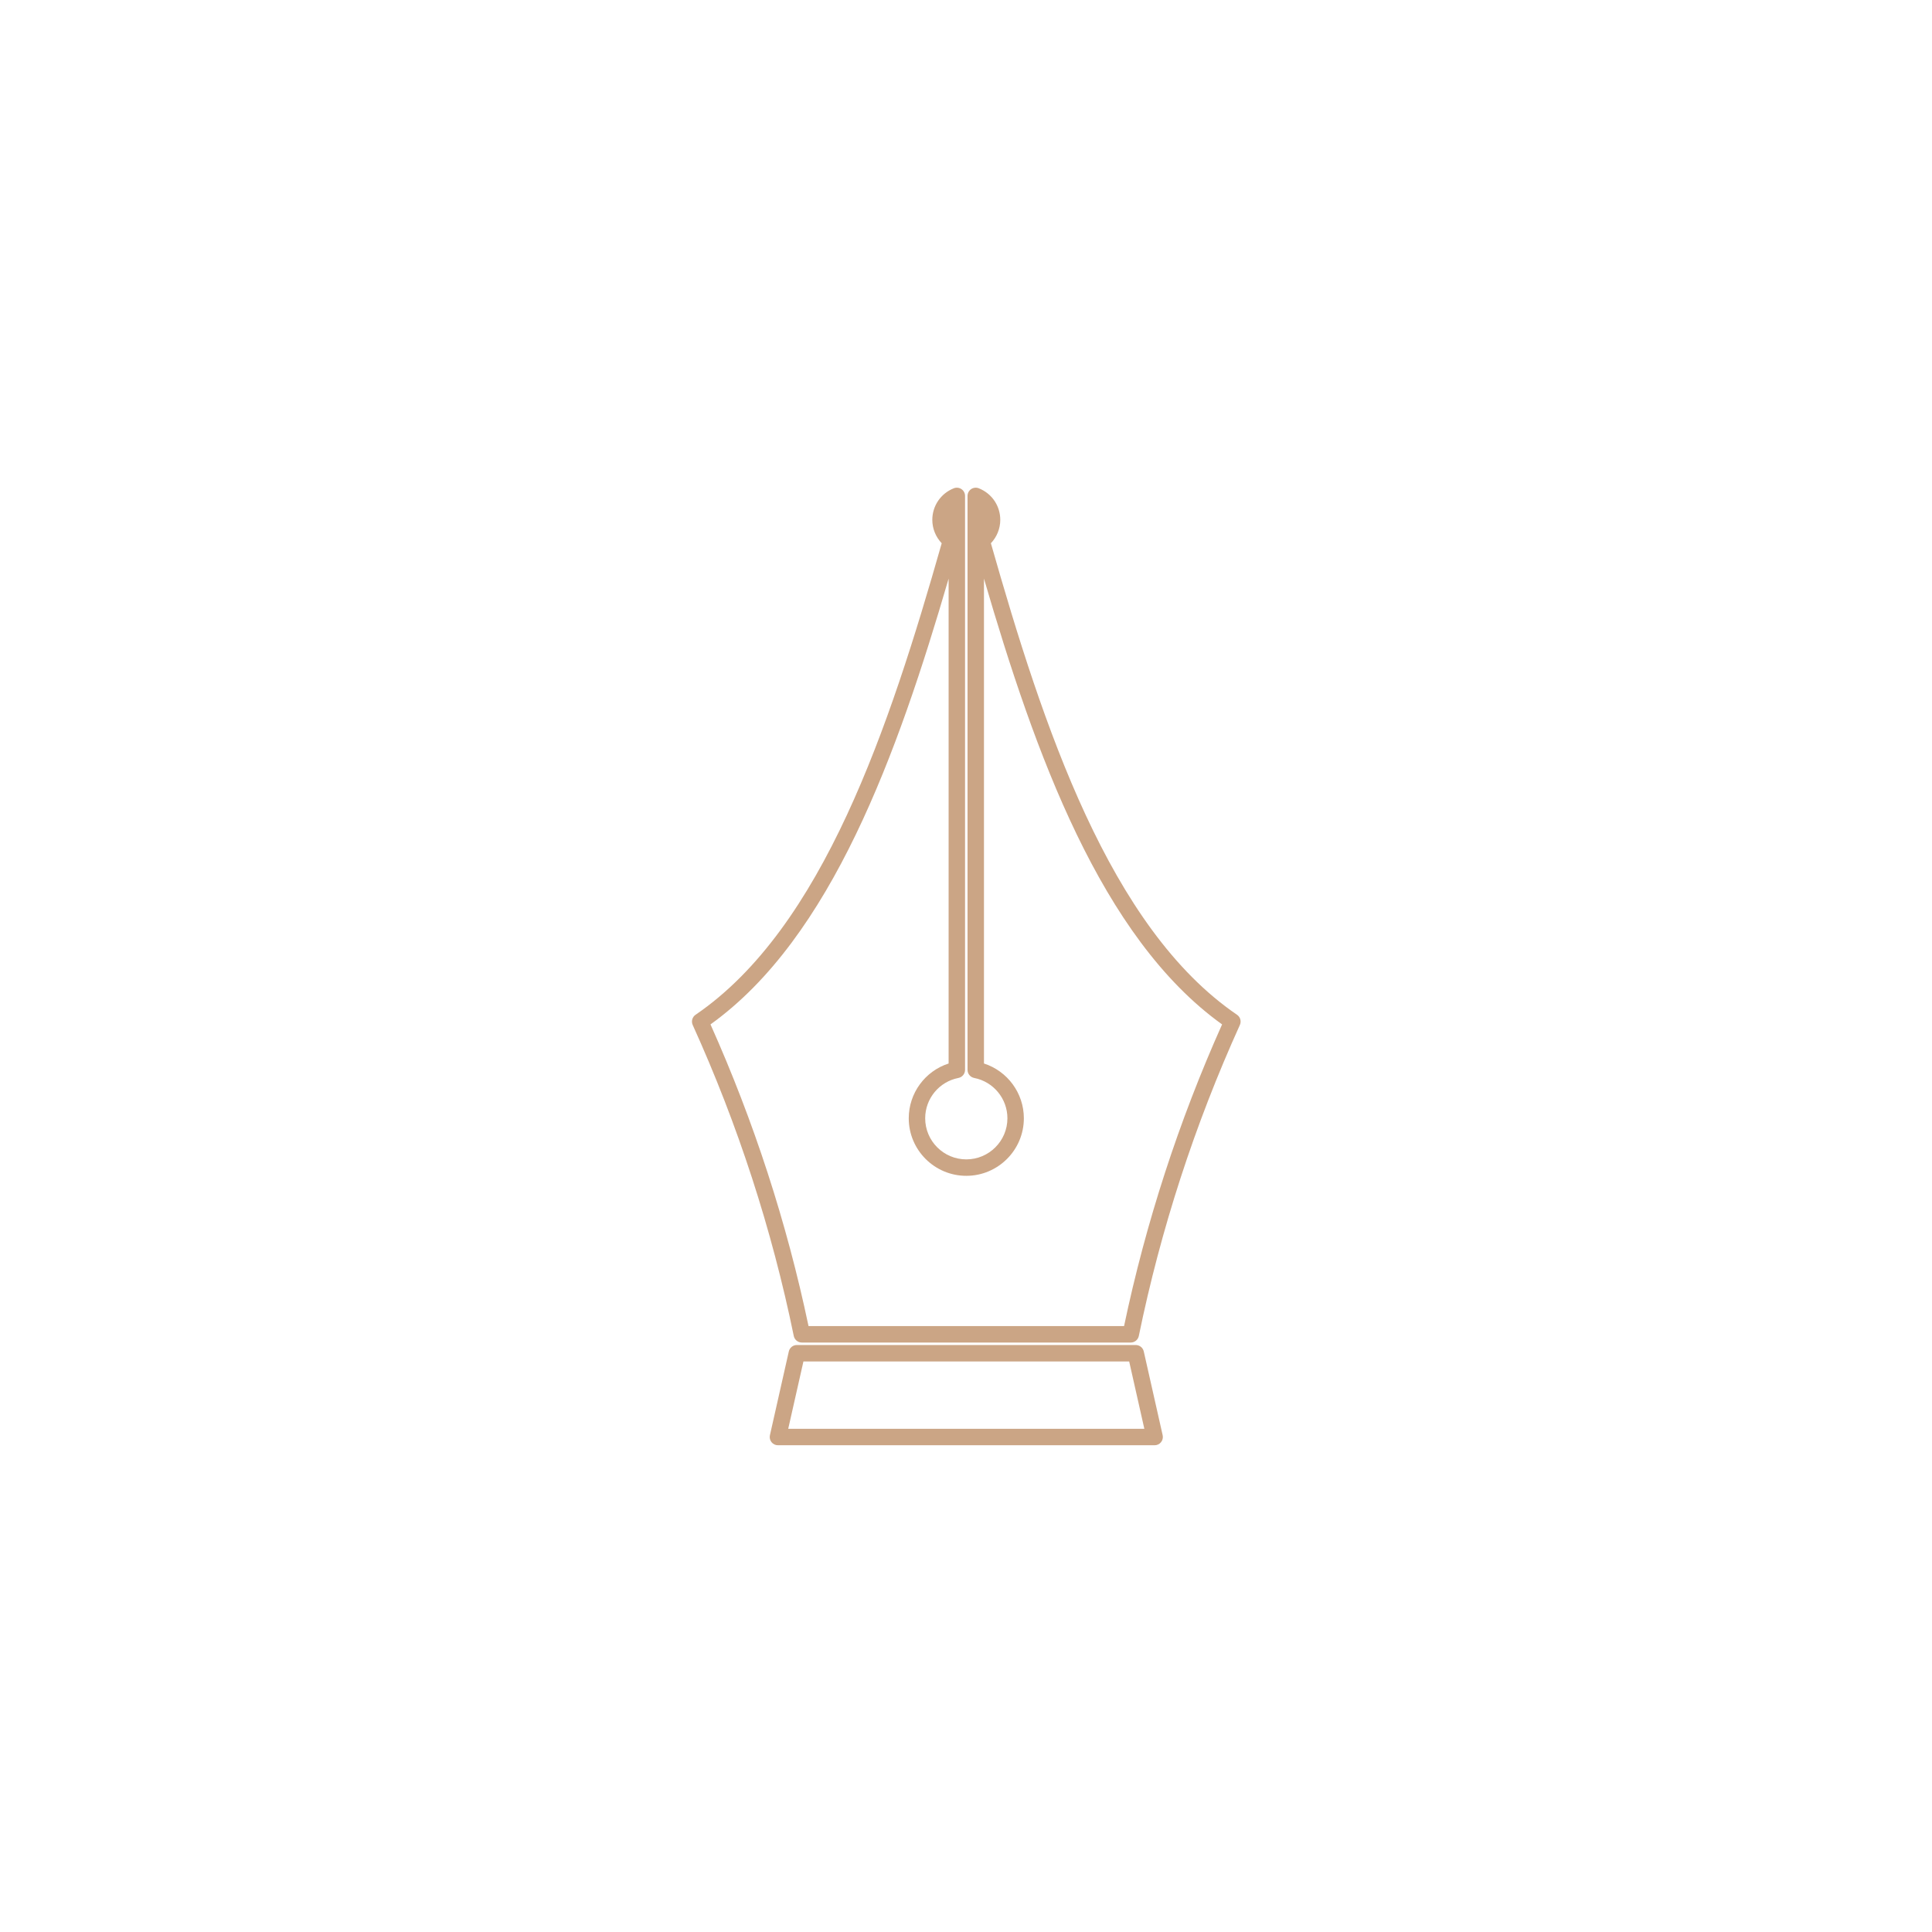
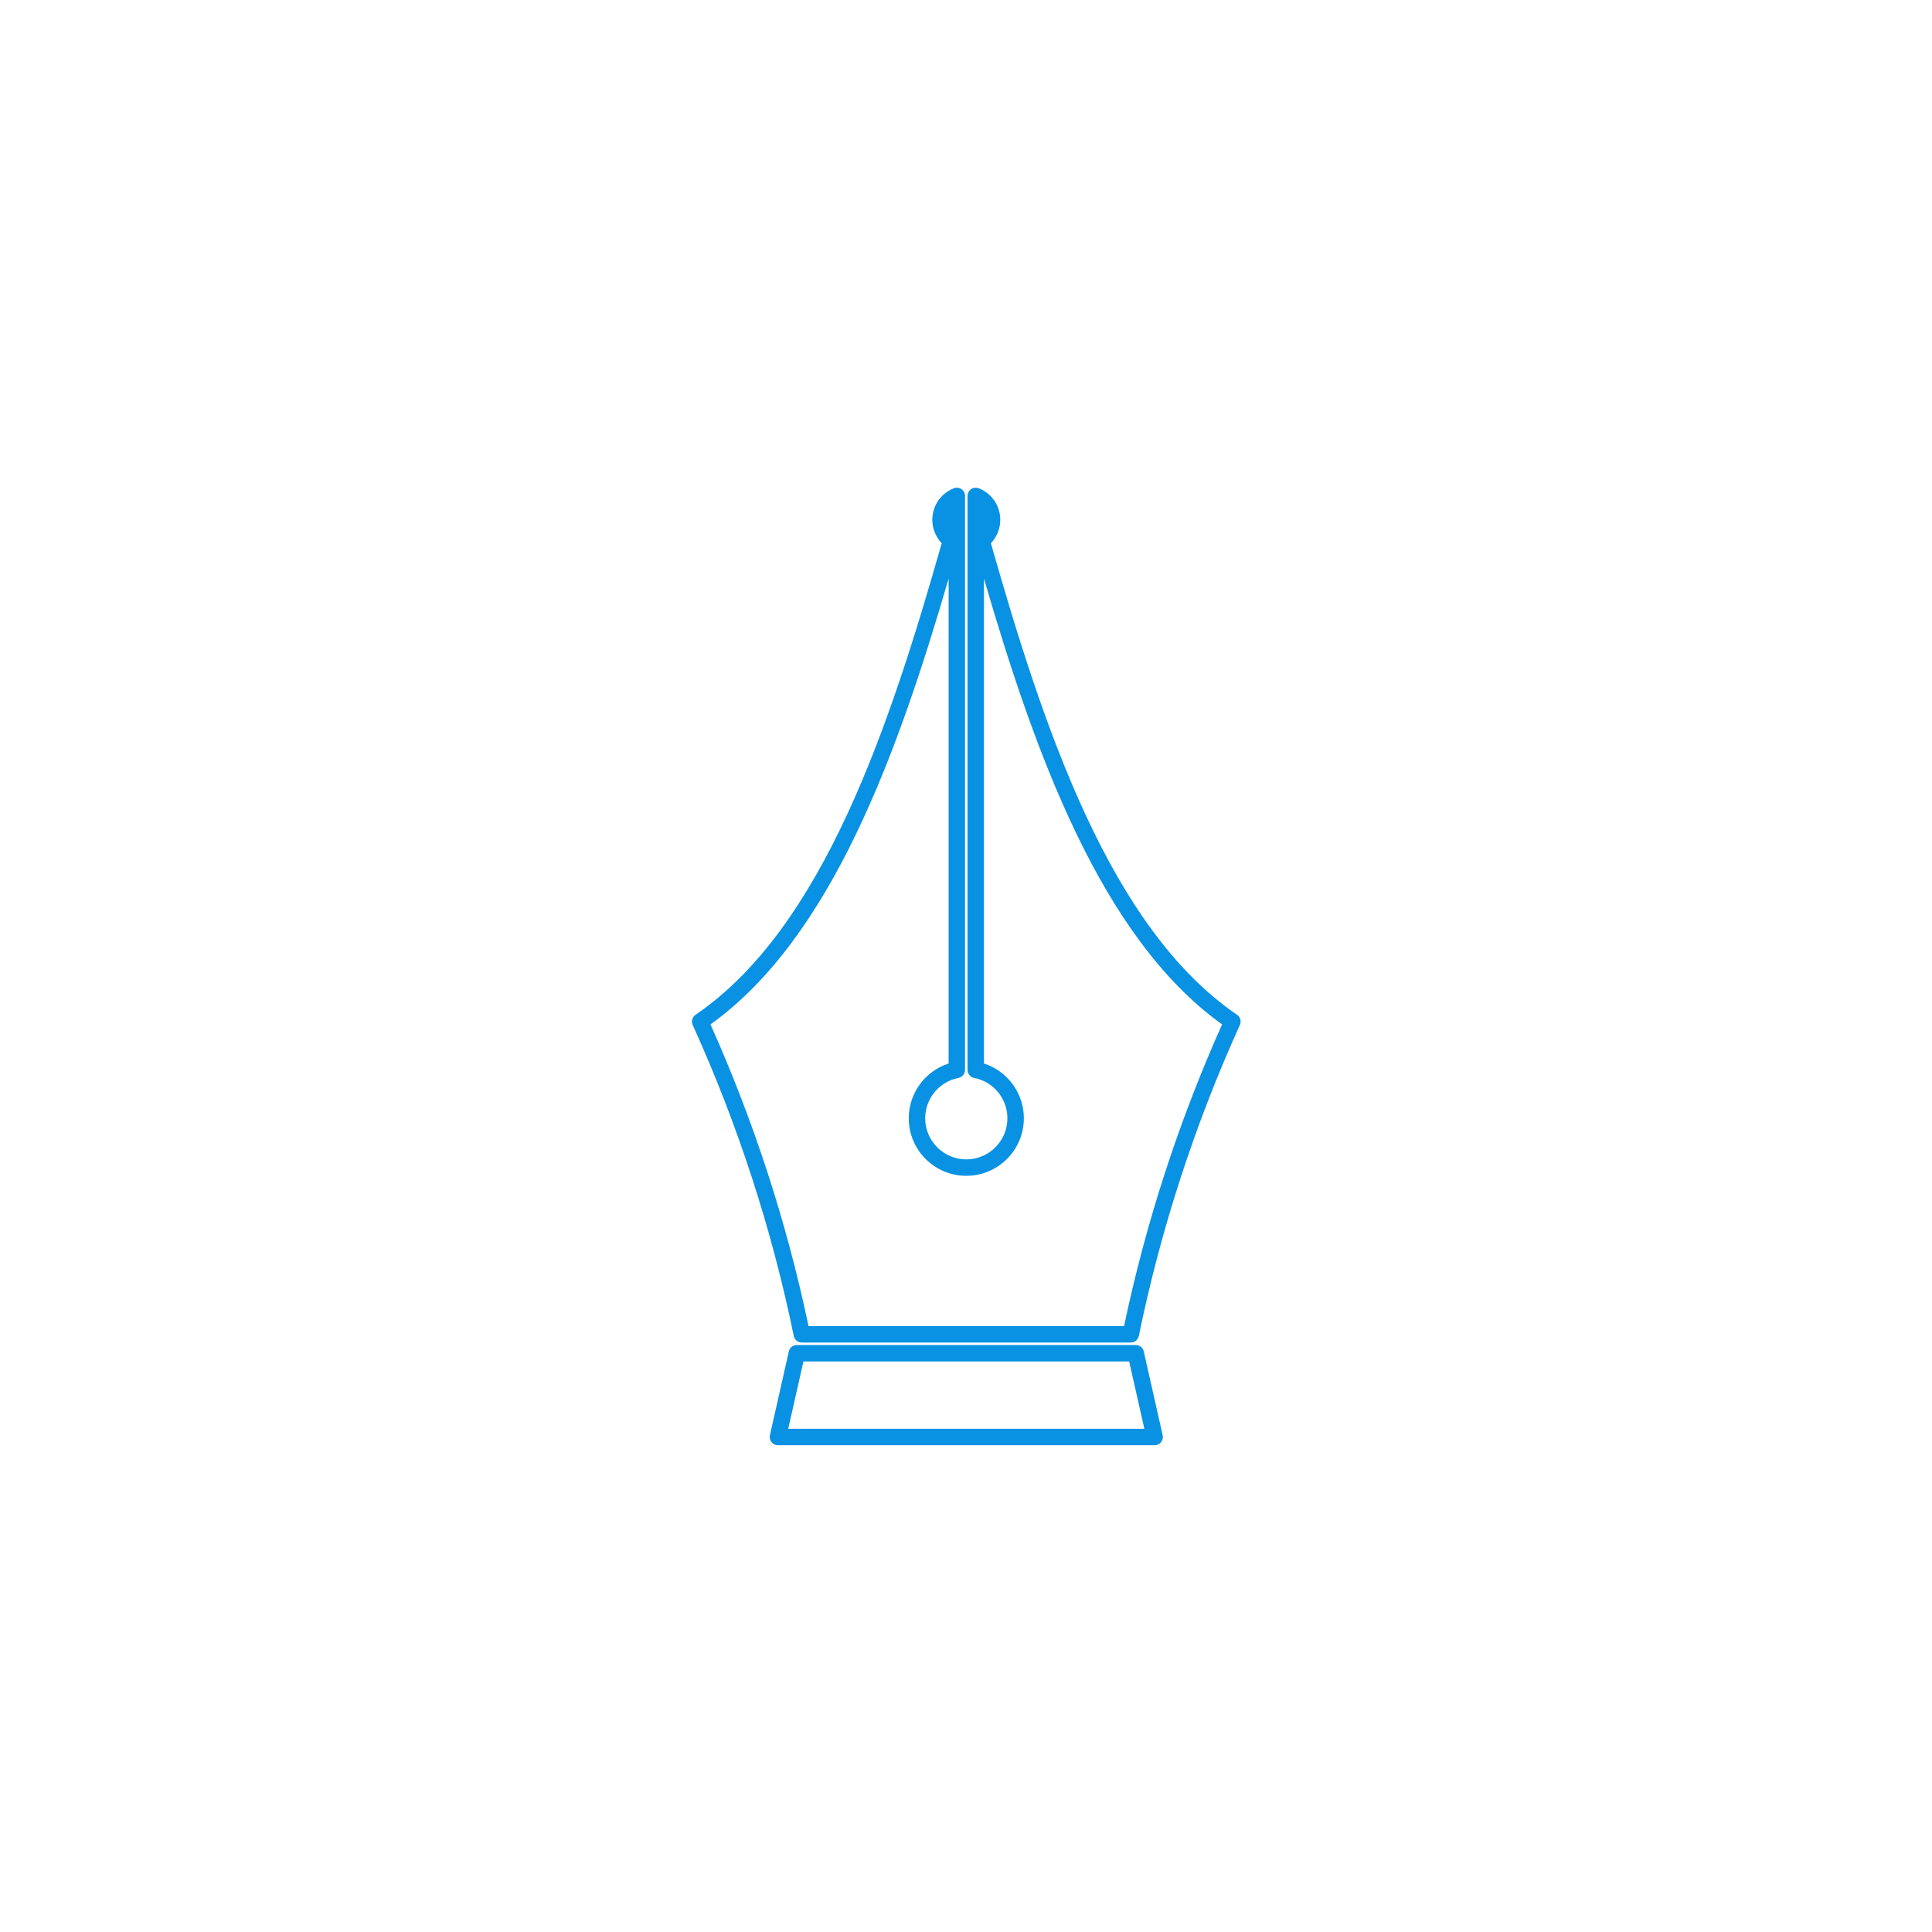
- <svg xmlns="http://www.w3.org/2000/svg" width="500" zoomAndPan="magnify" viewBox="0 0 375 375" height="500" preserveAspectRatio="xMidYMid meet" version="1.0">
-   <defs>
-     <clipPath id="935a99daae">
-       <path d="M 149.398 261 L 225.719 261 L 225.719 280.523 L 149.398 280.523 Z M 149.398 261 " clip-rule="nonzero" />
-     </clipPath>
-     <clipPath id="f0a1062b37">
-       <path d="M 134.309 94.664 L 240.801 94.664 L 240.801 260.617 L 134.309 260.617 Z M 134.309 94.664 " clip-rule="nonzero" />
-     </clipPath>
-   </defs>
-   <g clip-path="url(#935a99daae)">
-     <path fill="#cba585" d="M 224.117 280.523 L 151 280.523 C 150.512 280.523 150.055 280.305 149.75 279.922 C 149.449 279.547 149.336 279.051 149.441 278.578 L 153.109 262.309 C 153.273 261.582 153.922 261.066 154.668 261.066 L 220.445 261.066 C 221.191 261.066 221.836 261.582 222.004 262.309 L 225.672 278.578 C 225.777 279.051 225.664 279.547 225.359 279.922 C 225.059 280.305 224.598 280.523 224.113 280.523 Z M 152.992 277.332 L 222.117 277.332 L 219.172 264.258 L 155.945 264.258 L 152.992 277.332 " fill-opacity="1" fill-rule="nonzero" />
-   </g>
-   <g clip-path="url(#f0a1062b37)">
-     <path fill="#cba585" d="M 219.477 260.586 L 155.633 260.586 C 154.875 260.586 154.223 260.051 154.07 259.312 C 149.828 238.613 143.227 218.305 134.453 198.945 C 134.133 198.238 134.367 197.402 135.008 196.965 C 159.73 180.105 172.656 141.016 182.785 105.445 C 181.625 104.227 180.961 102.598 180.961 100.906 C 180.961 98.184 182.602 95.777 185.137 94.773 C 185.629 94.582 186.184 94.641 186.621 94.938 C 187.059 95.234 187.316 95.73 187.316 96.258 L 187.316 207.66 C 187.316 208.426 186.777 209.082 186.027 209.23 C 182.289 209.953 179.578 213.246 179.578 217.059 C 179.578 221.461 183.156 225.035 187.559 225.035 C 191.957 225.035 195.539 221.461 195.539 217.059 C 195.539 213.246 192.824 209.953 189.086 209.23 C 188.34 209.082 187.797 208.426 187.797 207.66 L 187.797 96.258 C 187.797 95.73 188.059 95.234 188.492 94.938 C 188.93 94.641 189.488 94.582 189.977 94.773 C 192.516 95.777 194.152 98.184 194.152 100.906 C 194.152 102.598 193.488 104.227 192.332 105.445 C 202.457 141.016 215.383 180.105 240.105 196.965 C 240.746 197.402 240.98 198.238 240.66 198.945 C 231.887 218.305 225.289 238.613 221.043 259.312 C 220.891 260.051 220.234 260.586 219.48 260.586 Z M 156.934 257.395 L 218.18 257.395 C 222.391 237.34 228.789 217.648 237.207 198.836 C 213.719 182 200.875 146.211 190.988 112.312 L 190.988 206.426 C 195.543 207.891 198.73 212.172 198.73 217.059 C 198.73 223.219 193.715 228.227 187.559 228.227 C 181.395 228.227 176.387 223.219 176.387 217.059 C 176.387 212.172 179.566 207.891 184.125 206.426 L 184.125 112.312 C 174.238 146.211 161.395 182 137.906 198.836 C 146.324 217.648 152.723 237.34 156.934 257.395 " fill-opacity="1" fill-rule="nonzero" />
+ <svg xmlns="http://www.w3.org/2000/svg" width="500" height="500" xml:space="preserve" overflow="hidden">
+   <g transform="translate(-390 -110)">
+     <g>
+       <path d="M688.823 484.031 591.333 484.031C590.683 484.031 590.073 483.74 589.667 483.229 589.265 482.729 589.115 482.068 589.255 481.437L594.145 459.745C594.364 458.776 595.229 458.088 596.224 458.088L683.927 458.088C684.921 458.088 685.781 458.776 686.005 459.745L690.896 481.437C691.036 482.068 690.885 482.729 690.479 483.229 690.079 483.74 689.464 484.031 688.817 484.031ZM593.989 479.776 686.156 479.776 682.229 462.344 597.927 462.344 593.989 479.776" fill="#0992E3" />
+     </g>
+     <g>
+       <path d="M682.636 457.448 597.511 457.448C596.5 457.448 595.631 456.735 595.427 455.749 589.771 428.151 580.969 401.073 569.271 375.26 568.844 374.317 569.156 373.203 570.011 372.62 602.973 350.14 620.208 298.021 633.713 250.593 632.167 248.969 631.281 246.797 631.281 244.541 631.281 240.911 633.469 237.703 636.849 236.365 637.505 236.109 638.245 236.187 638.828 236.583 639.412 236.979 639.755 237.641 639.755 238.344L639.755 386.88C639.755 387.901 639.036 388.776 638.036 388.973 633.052 389.937 629.437 394.328 629.437 399.412 629.437 405.281 634.208 410.047 640.079 410.047 645.943 410.047 650.719 405.281 650.719 399.412 650.719 394.328 647.099 389.937 642.115 388.973 641.12 388.776 640.396 387.901 640.396 386.88L640.396 238.344C640.396 237.641 640.745 236.979 641.323 236.583 641.907 236.187 642.651 236.109 643.303 236.365 646.688 237.703 648.869 240.911 648.869 244.541 648.869 246.797 647.984 248.969 646.443 250.593 659.943 298.021 677.177 350.14 710.14 372.62 710.995 373.203 711.307 374.317 710.88 375.26 699.183 401.073 690.385 428.151 684.724 455.749 684.521 456.735 683.645 457.448 682.64 457.448ZM599.245 453.193 680.907 453.193C686.521 426.453 695.052 400.197 706.276 375.115 674.959 352.667 657.833 304.948 644.651 259.749L644.651 385.235C650.724 387.188 654.973 392.896 654.973 399.412 654.973 407.625 648.287 414.303 640.079 414.303 631.86 414.303 625.183 407.625 625.183 399.412 625.183 392.896 629.421 387.188 635.5 385.235L635.5 259.749C622.317 304.948 605.193 352.667 573.875 375.115 585.099 400.197 593.631 426.453 599.245 453.193" fill="#0992E3" />
+     </g>
  </g>
</svg>
